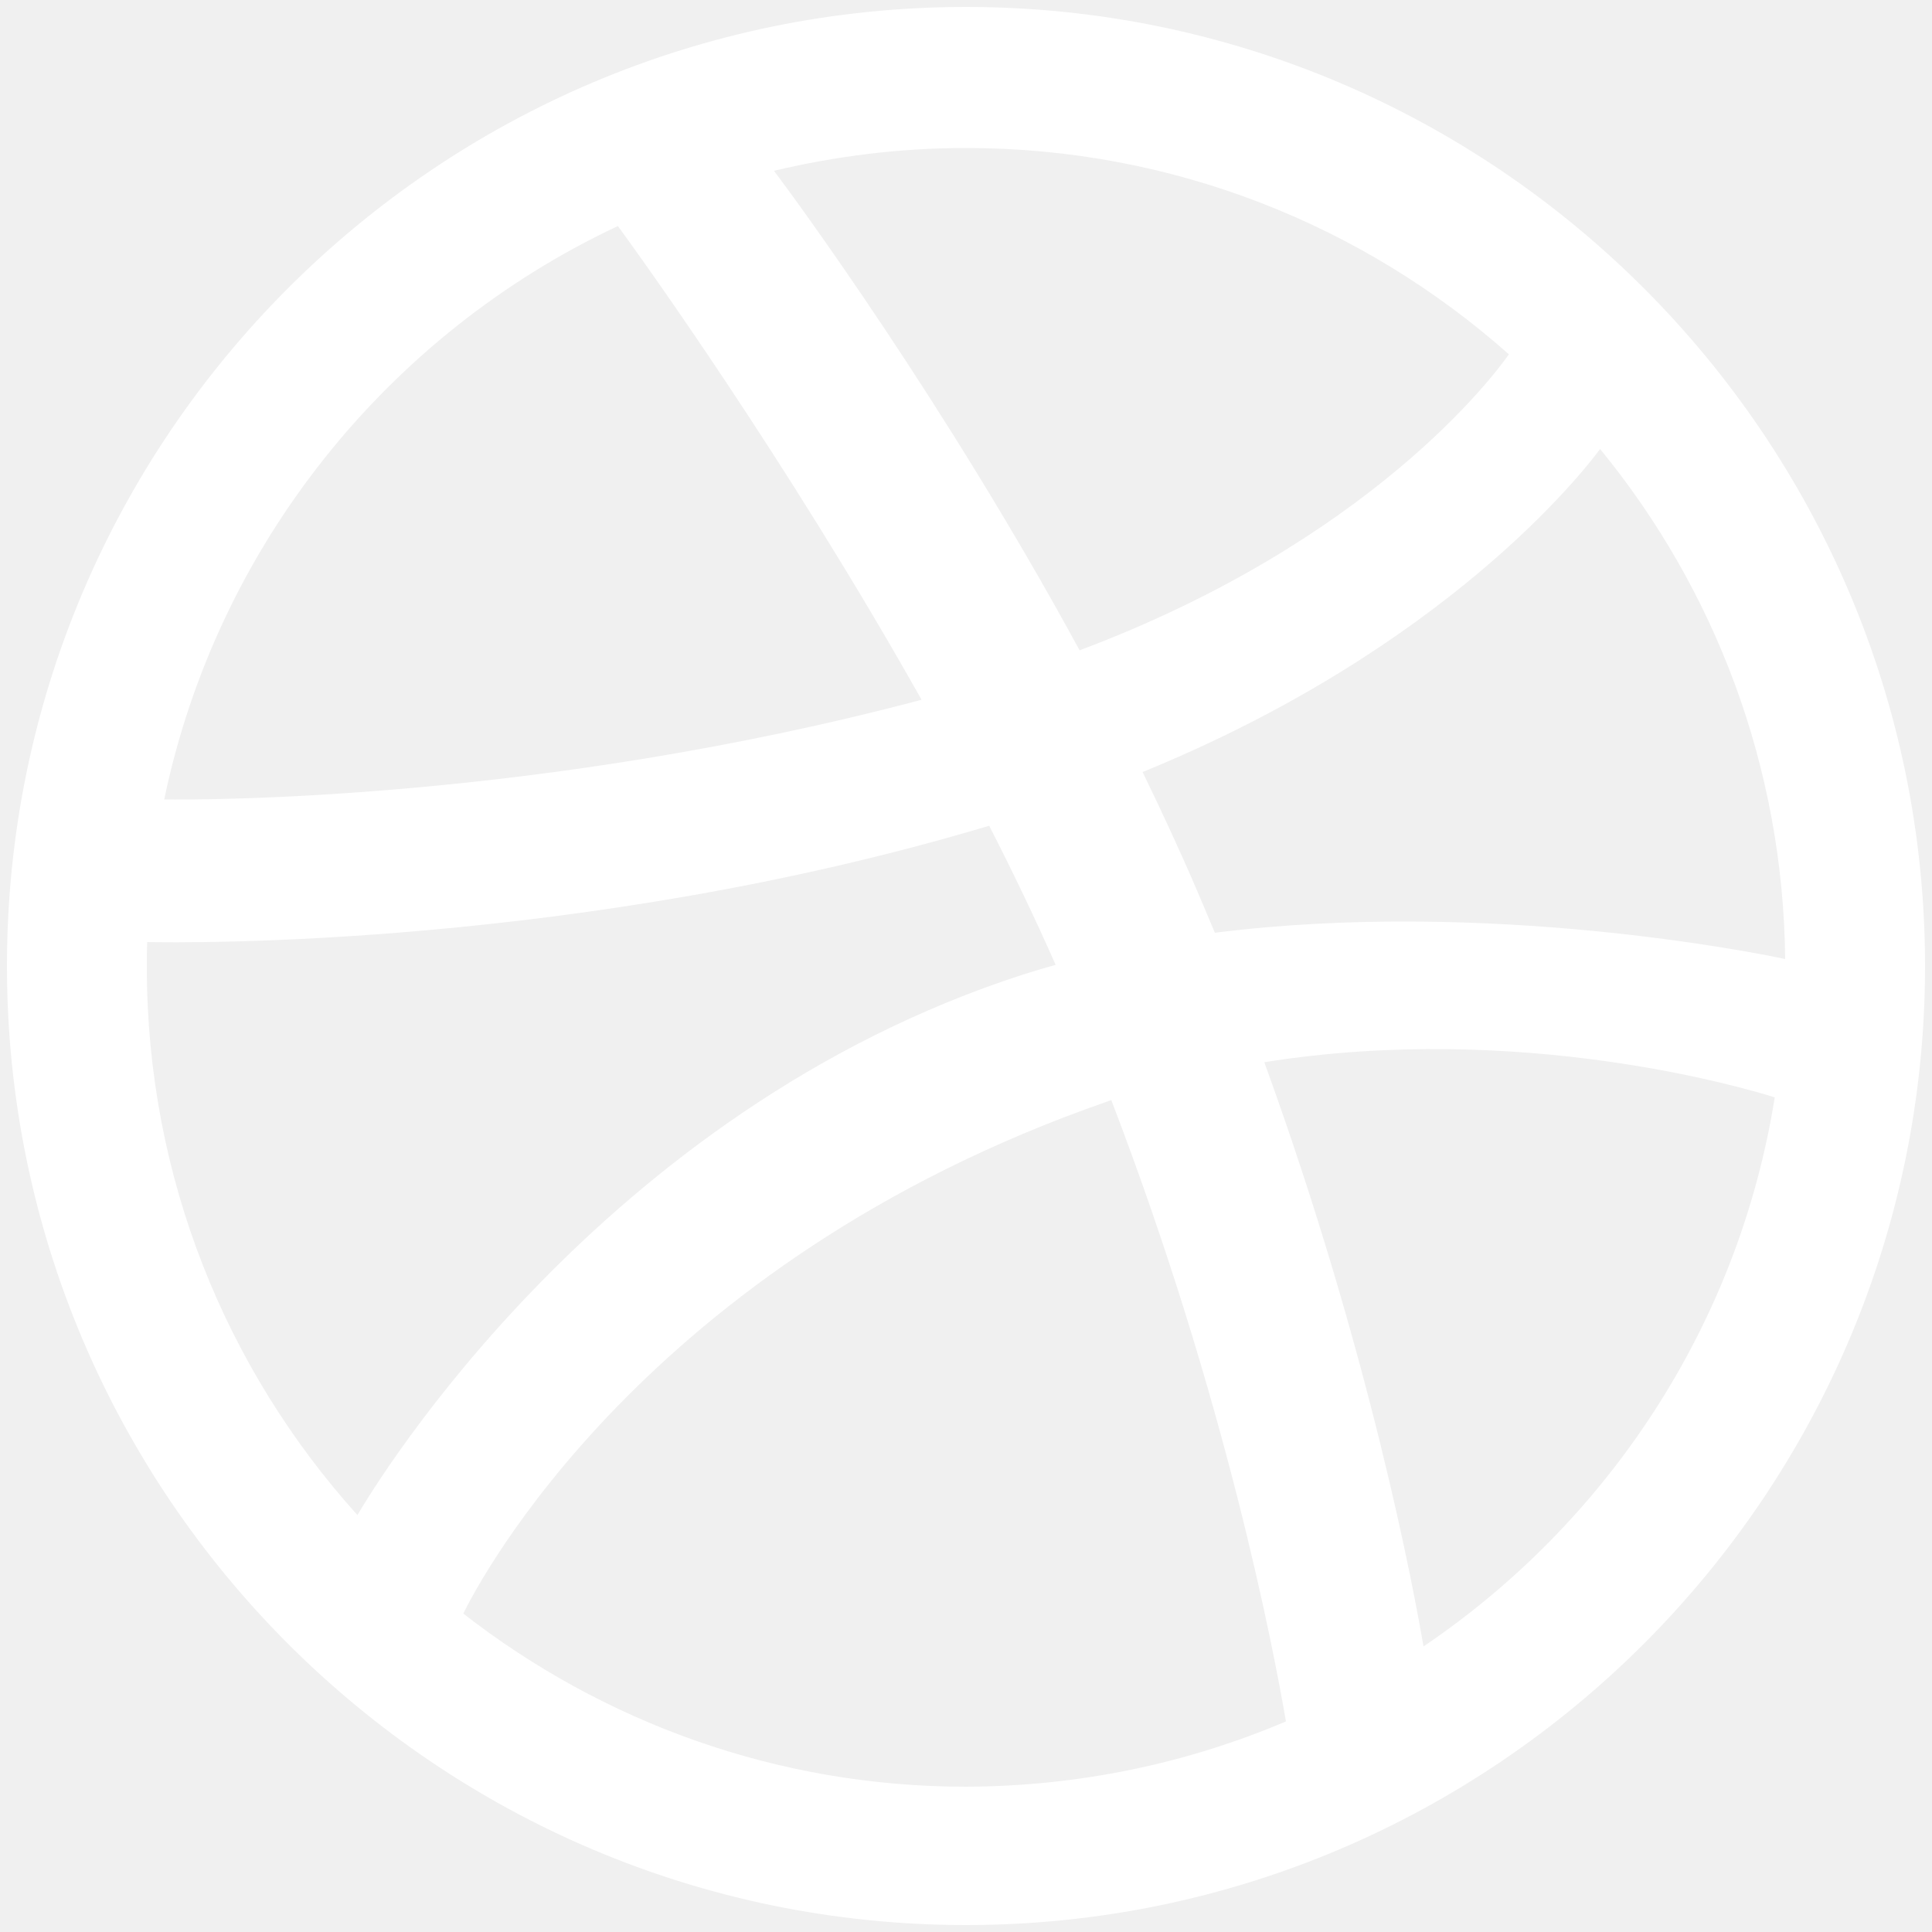
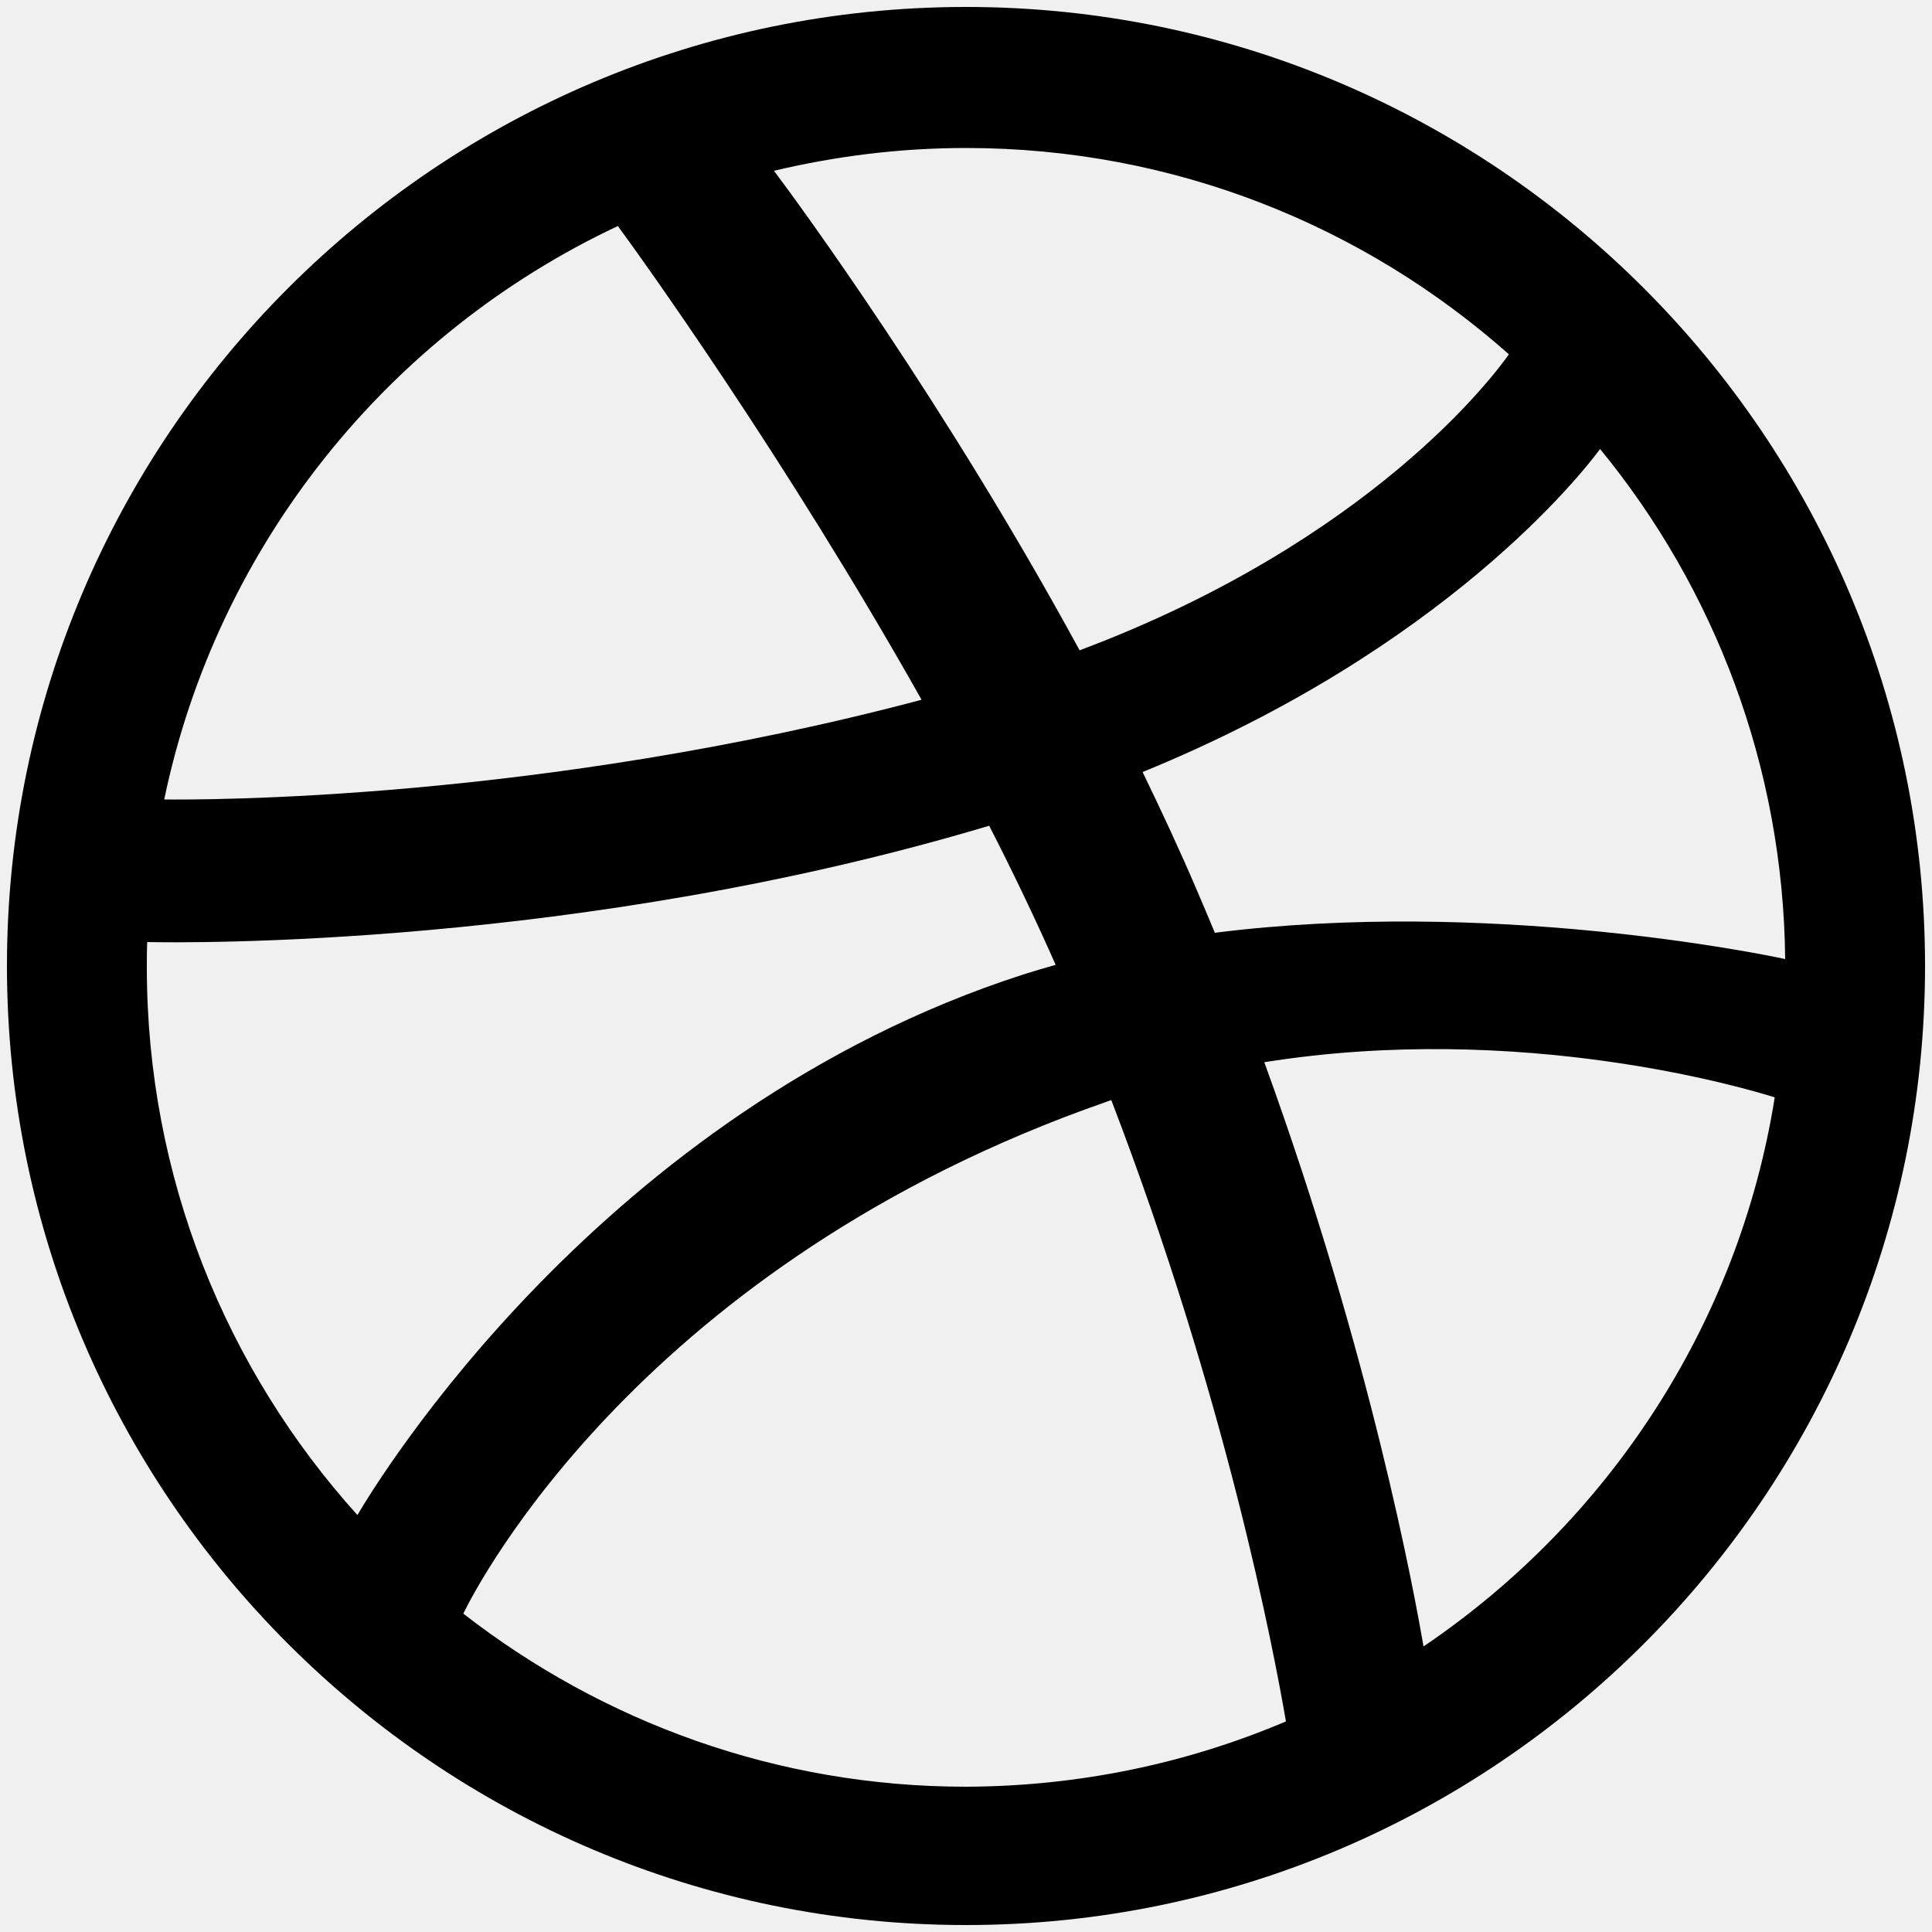
- <svg xmlns="http://www.w3.org/2000/svg" version="1.1" baseProfile="tiny" id="Layer_1" x="0px" y="0px" width="500px" height="500px" viewBox="0 0 500 500" xml:space="preserve">
-   <path fill="#FFFFFF" d="M250,498.2C113.1,498.2,1.8,386.9,1.8,250C1.8,113.1,113.1,1.8,250,1.8c136.9,0,248.2,111.4,248.2,248.2  S386.9,498.2,250,498.2z M459.3,284c-7.3-2.3-65.6-19.7-132.1-9.1c27.7,76.2,39,138.3,41.2,151.2C416,393.9,449.9,343,459.3,284z   M332.8,445.5c-3.2-18.6-15.5-83.4-45.2-160.8c-0.5,0.2-0.9,0.3-1.4,0.5c-119.6,41.7-162.5,124.6-166.3,132.4  c36,28,81.1,44.8,130.1,44.8C279.4,462.3,307.4,456.3,332.8,445.5z M92.5,392.1c4.8-8.2,63-104.6,172.3-139.9  c2.8-0.9,5.6-1.7,8.4-2.5c-5.3-12-11.1-24.1-17.2-36C150.1,245.4,47.4,244,38.1,243.8c-0.1,2.2-0.1,4.3-0.1,6.5  C38,304.8,58.6,354.5,92.5,392.1z M42.5,206.9c9.5,0.1,96.8,0.5,196-25.8c-35.1-62.4-73-115-78.6-122.6  C100.5,86.4,56.2,141.1,42.5,206.9z M200.3,44.2c5.9,7.8,44.4,60.3,79.1,124.1c75.4-28.3,107.3-71.2,111.1-76.6  C353.1,58.5,303.9,38.3,250,38.3C232.9,38.3,216.3,40.4,200.3,44.2z M414.1,116.2c-4.5,6.1-40,51.6-118.4,83.6  c4.9,10.1,9.7,20.4,14.1,30.7c1.6,3.7,3.1,7.3,4.6,10.9c70.5-8.9,140.7,5.3,147.6,6.8C461.5,198.3,443.7,152.3,414.1,116.2z" />
+ <svg xmlns="http://www.w3.org/2000/svg" class="icon" alt="dribbble" version="1.1" baseProfile="tiny" id="Layer_1" x="0px" y="0px" width="500px" height="500px" viewBox="0 0 500 500" xml:space="preserve">
+   <path d="M250,498.2C113.1,498.2,1.8,386.9,1.8,250C1.8,113.1,113.1,1.8,250,1.8c136.9,0,248.2,111.4,248.2,248.2  S386.9,498.2,250,498.2z M459.3,284c-7.3-2.3-65.6-19.7-132.1-9.1c27.7,76.2,39,138.3,41.2,151.2C416,393.9,449.9,343,459.3,284z   M332.8,445.5c-3.2-18.6-15.5-83.4-45.2-160.8c-0.5,0.2-0.9,0.3-1.4,0.5c-119.6,41.7-162.5,124.6-166.3,132.4  c36,28,81.1,44.8,130.1,44.8C279.4,462.3,307.4,456.3,332.8,445.5z M92.5,392.1c4.8-8.2,63-104.6,172.3-139.9  c2.8-0.9,5.6-1.7,8.4-2.5c-5.3-12-11.1-24.1-17.2-36C150.1,245.4,47.4,244,38.1,243.8c-0.1,2.2-0.1,4.3-0.1,6.5  C38,304.8,58.6,354.5,92.5,392.1z M42.5,206.9c9.5,0.1,96.8,0.5,196-25.8c-35.1-62.4-73-115-78.6-122.6  C100.5,86.4,56.2,141.1,42.5,206.9z M200.3,44.2c5.9,7.8,44.4,60.3,79.1,124.1c75.4-28.3,107.3-71.2,111.1-76.6  C353.1,58.5,303.9,38.3,250,38.3C232.9,38.3,216.3,40.4,200.3,44.2z M414.1,116.2c-4.5,6.1-40,51.6-118.4,83.6  c4.9,10.1,9.7,20.4,14.1,30.7c1.6,3.7,3.1,7.3,4.6,10.9c70.5-8.9,140.7,5.3,147.6,6.8C461.5,198.3,443.7,152.3,414.1,116.2z" />
</svg>
